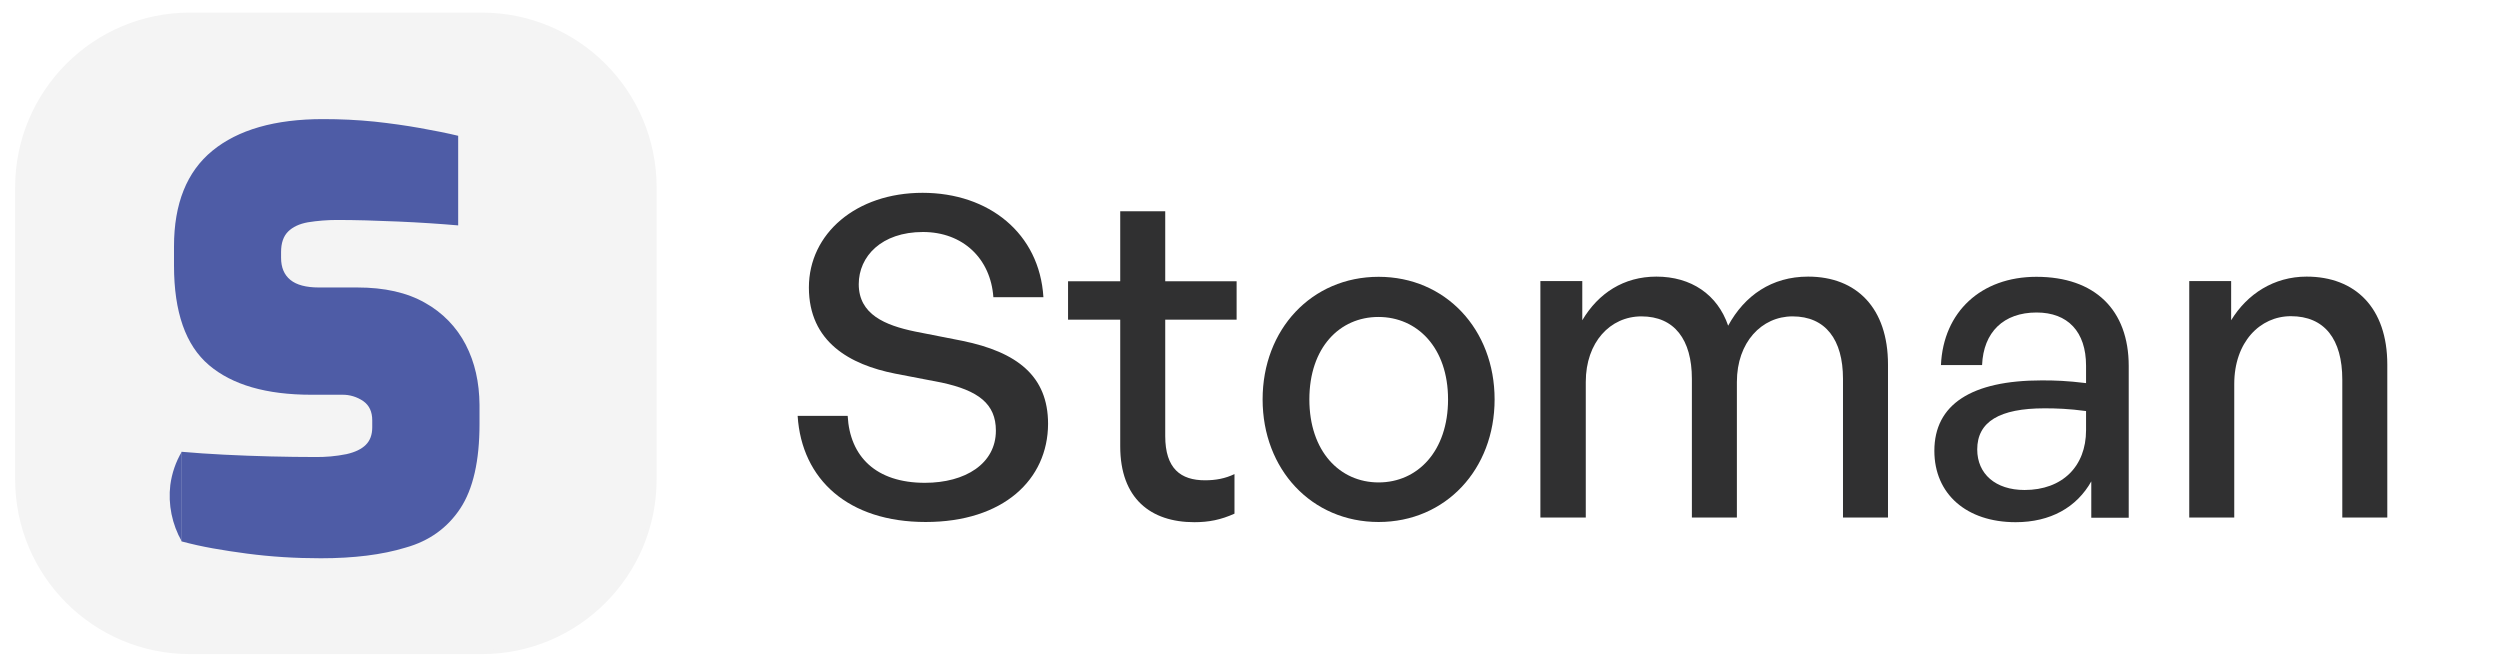
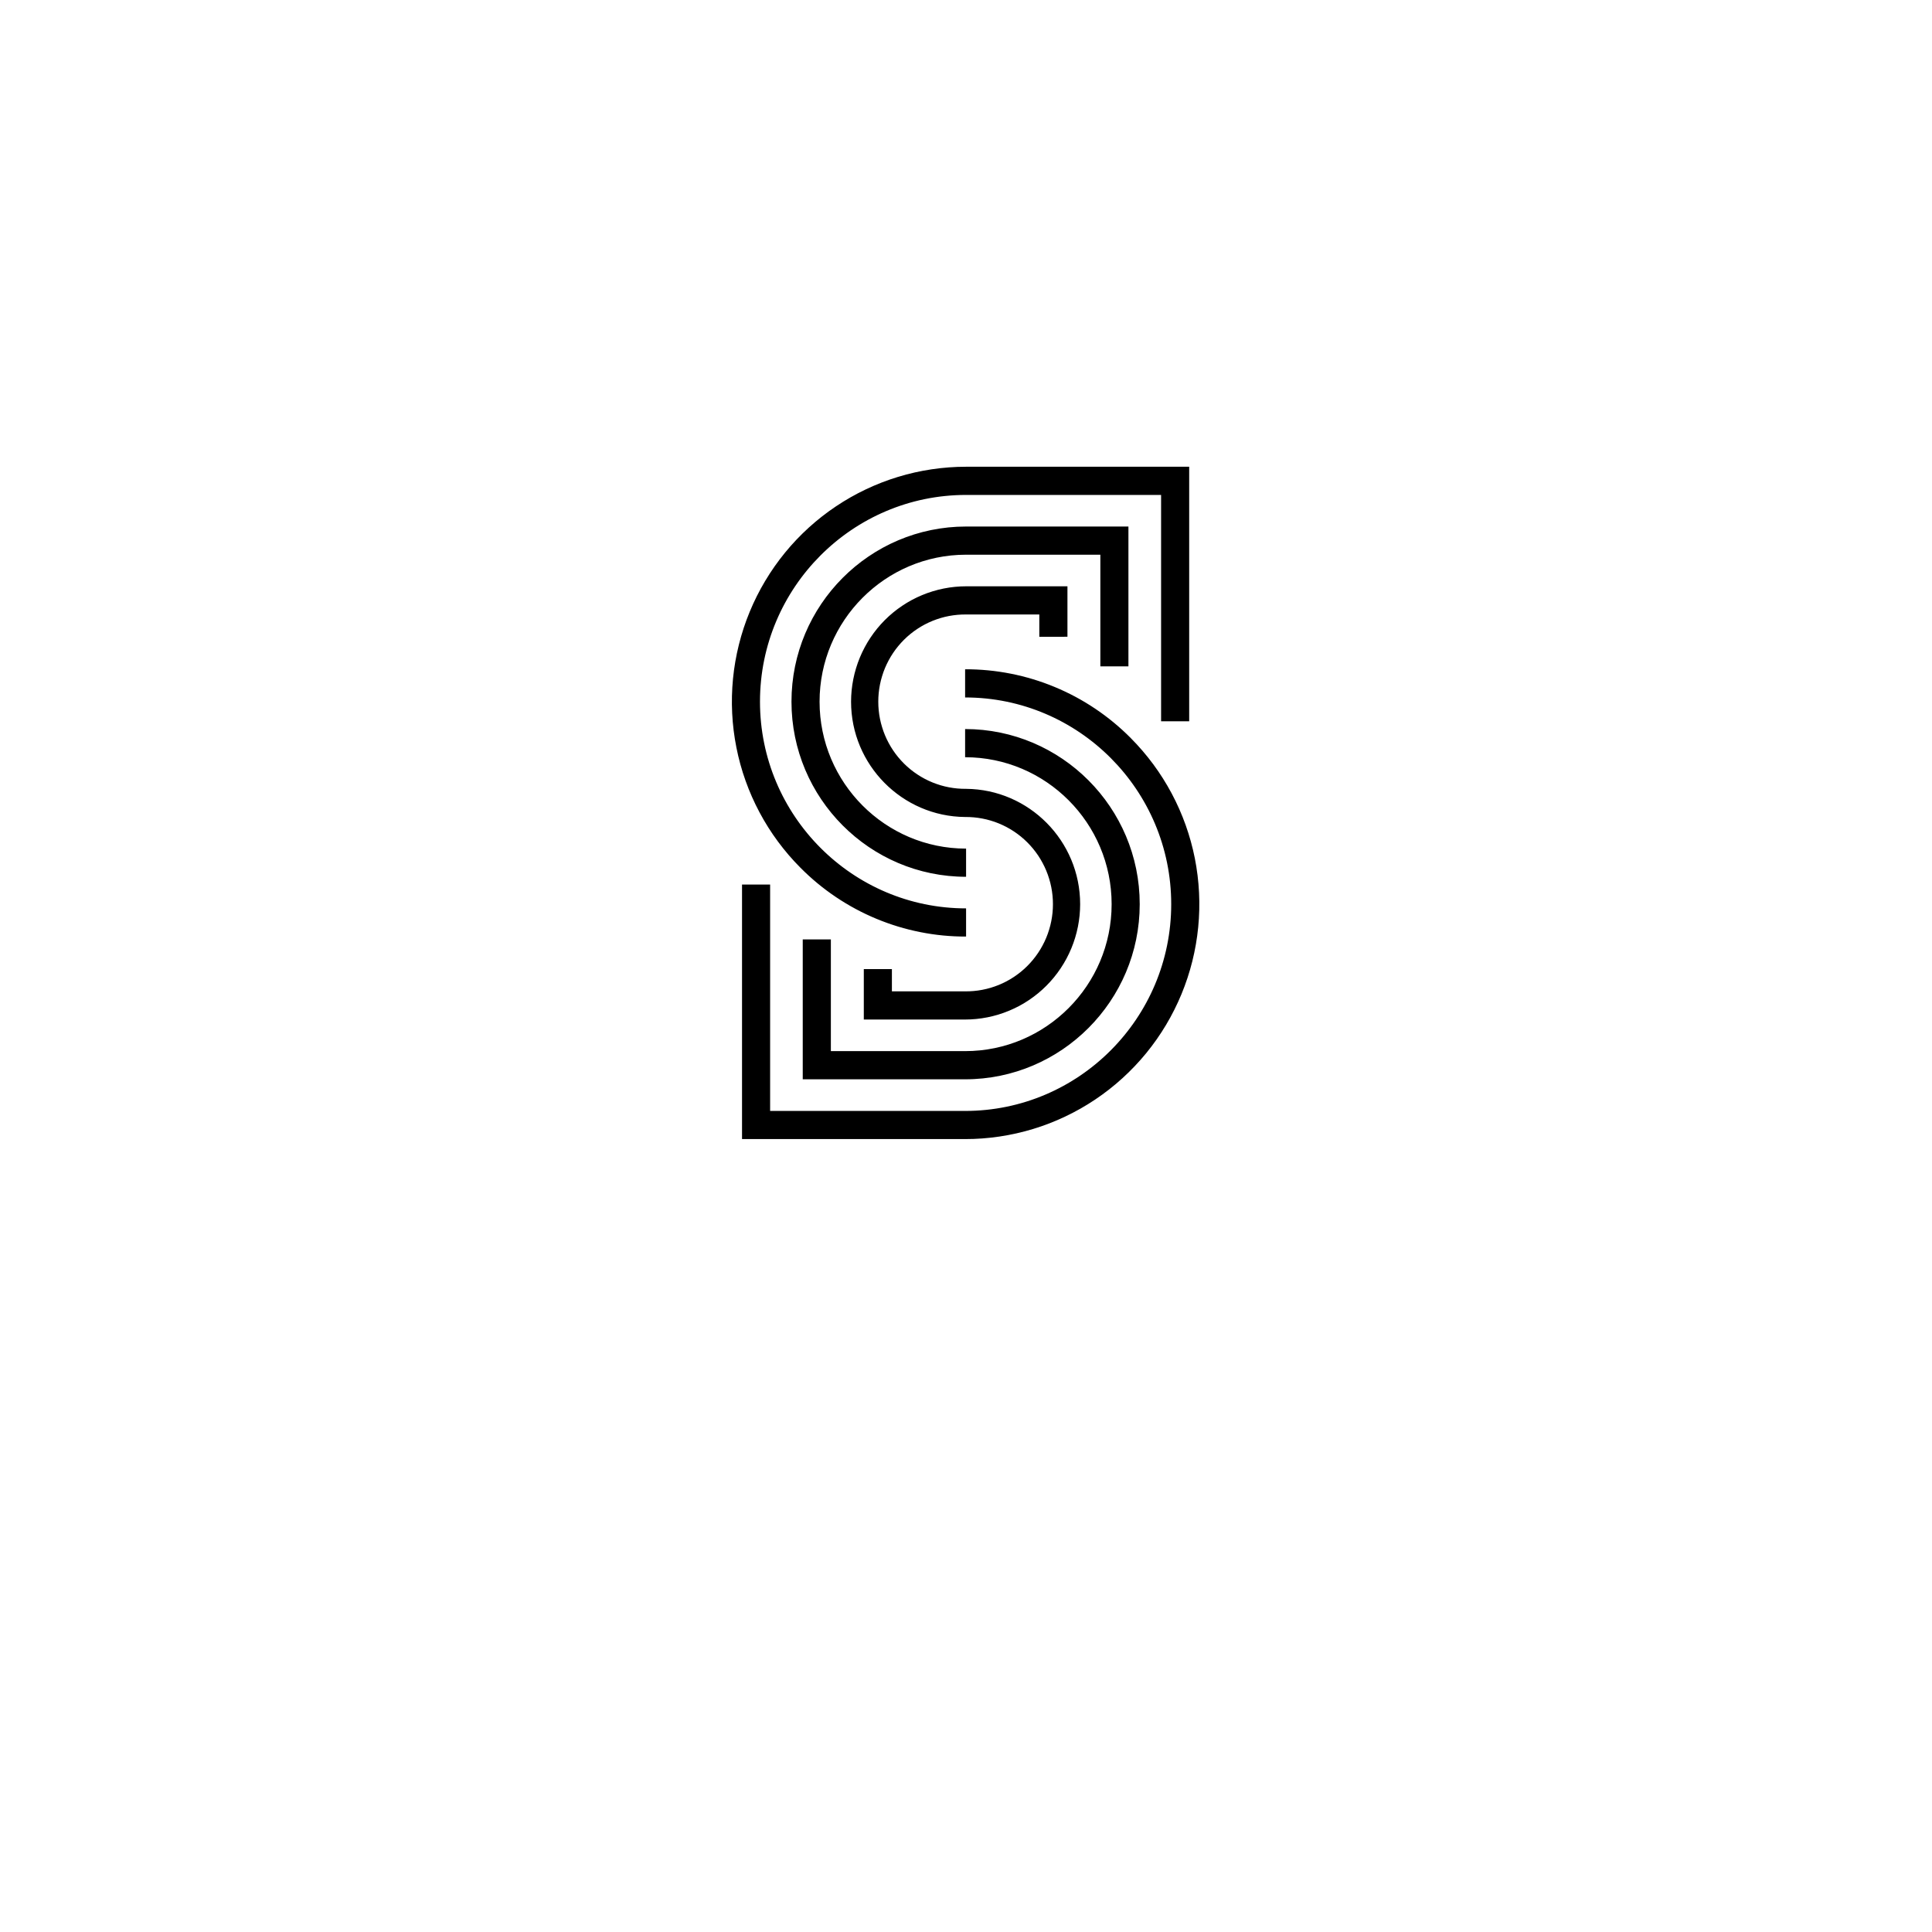
- <svg xmlns="http://www.w3.org/2000/svg" version="1.1" id="Layer_1" x="0px" y="0px" viewBox="0 0 1288.8 344.1" style="enable-background:new 0 0 1288.8 344.1;" xml:space="preserve">
-   <style type="text/css">
- 	.st0{fill:#F4F4F4;stroke:#F4F4F4;stroke-width:2;stroke-miterlimit:10;}
- 	.st1{fill:#4E5CA6;}
- 	.st2{enable-background:new    ;}
- 	.st3{fill:#303031;}
- </style>
-   <path class="st0" d="M97.9,7.5h150.5c49.2,0,89.1,39.9,89.1,89.1v150.5c0,49.2-39.9,89.1-89.1,89.1H97.9  c-49.2,0-89.1-39.9-89.1-89.1V96.6C8.8,47.4,48.7,7.5,97.9,7.5z" />
-   <path class="st1" d="M165.4,287.8c-6.6,0-13.1-0.2-19.4-0.6s-12.5-1-18.6-1.8c-6.1-0.8-12-1.7-17.6-2.7s-11-2.2-16.2-3.6v-46.2  c6.8,0.6,14.1,1.1,22,1.5c7.9,0.4,15.9,0.7,24,0.9c8.1,0.2,15.6,0.3,22.6,0.3c5.5,0.1,11.1-0.4,16.5-1.5c4.4-1,7.7-2.6,9.9-4.8  c2.2-2.2,3.3-5.2,3.3-9v-3.6c0-4.4-1.5-7.7-4.6-9.9c-3.2-2.2-7.1-3.4-11-3.3h-15.8c-23.2,0-40.8-5.1-52.8-15.3  c-12-10.2-18-27.3-18-51.3V127c0-22,6.6-38.5,19.8-49.3s32.2-16.3,57-16.3c8.9,0,17.7,0.4,26.6,1.3c8.3,0.9,16.1,2,23.4,3.3  c7.3,1.3,13.9,2.6,19.7,4v46.2c-9.2-0.8-19.6-1.5-31.1-2c-11.5-0.5-21.9-0.8-31.4-0.8c-5,0-10,0.4-15,1.2c-4.4,0.8-7.8,2.4-10.2,4.8  c-2.4,2.4-3.6,5.9-3.6,10.5v3c0,5,1.6,8.8,4.8,11.4c3.2,2.6,8.1,3.9,14.7,3.9h19.8c14,0,25.6,2.6,34.9,7.9c9,5,16.3,12.5,21,21.6  c4.7,9.1,7,19.4,7.1,31v9.9c0,19-3.3,33.5-9.9,43.5c-6.6,10-16,16.8-28.2,20.2C197,286,182.4,287.8,165.4,287.8z" />
-   <path class="st1" d="M93.7,232.9c-3.1,5.2-5.1,11.1-5.9,17.1c-1.2,10.1,0.9,20.3,5.9,29.1V232.9z" />
-   <g class="st2">
-     <path class="st3" d="M477.2,269.1c-39.8,0-63.9-21.8-66-54.7H437c1.1,20.9,14.5,34.5,39.8,34.5c20.9,0,36.6-9.9,36.6-26.9   c0-13.8-9-20.7-28.1-24.8l-23.9-4.6c-23.2-4.6-44.4-16.3-44.4-44.4c0-27.8,24.4-48.8,58.6-48.8s60.3,20.9,62.3,53.8h-25.8   c-1.4-19.8-15.6-33.6-36.3-33.6c-21.4,0-33.1,12.6-33.1,26.9c0,15.6,13.6,21.2,29,24.4l24.4,4.8c28.3,5.8,44.2,18.2,44.2,42.8   C540.2,247.3,517.2,269.1,477.2,269.1z" />
-     <path class="st3" d="M636.4,264.8c-7.1,3.2-13.3,4.4-20.7,4.4c-22.5,0-38.2-12.2-38.2-39.1v-65.3h-26.9v-19.8h26.9v-36.1h23.2v36.1   h36.8v19.8h-36.8v60c0,16.8,8,22.8,20.5,22.8c5.5,0,10.4-0.9,15.2-3.2V264.8z" />
-     <path class="st3" d="M650.9,205.9c0-36.1,25.3-63.2,59.8-63.2c34.5,0,59.8,27.1,59.8,63.2c0,36.1-25.3,63.2-59.8,63.2   C676.2,269.1,650.9,242,650.9,205.9z M746.5,205.9c0-26.7-15.9-42.5-35.9-42.5S675,179.2,675,205.9c0,26.7,15.6,42.8,35.7,42.8   S746.5,232.6,746.5,205.9z" />
-     <path class="st3" d="M794.1,266.8V144.9h21.6v20.2c8.3-14,21.4-22.5,38.2-22.5c17.9,0,31.5,9.2,37,25.3   c8.5-15.6,22.5-25.3,41.2-25.3c25.1,0,41.2,16.3,41.2,45.3v78.9h-23.2v-71.5c0-20.2-9-32.2-26-32.2c-15.9,0-28.7,13.3-28.7,33.8   v69.9h-23.2v-71.5c0-20.2-9-32.2-26-32.2c-16.1,0-28.7,13.3-28.7,33.8v69.9H794.1z" />
-     <path class="st3" d="M1078.2,248c-7.6,13.6-21.2,21.2-39.1,21.2c-25.3,0-41.9-14.5-41.9-36.8c0-23.9,19.1-36.3,55.4-36.3   c7.1,0,12.9,0.2,22.8,1.4v-9c0-17.5-9.4-27.4-25.5-27.4c-17,0-27.4,10.1-28.1,27.1h-21.2c1.2-27.4,20.7-45.5,49.2-45.5   c30.1,0,47.6,17,47.6,46v78.2h-19.3V248z M1043.7,252.6c19.5,0,31.7-12.2,31.7-30.8v-9.9c-9-1.2-15.4-1.4-21.4-1.4   c-23.2,0-34.7,6.9-34.7,21.2C1019.3,244.3,1028.7,252.6,1043.7,252.6z" />
-     <path class="st3" d="M1151.8,266.8h-23.2V144.9h21.6v20.2c8.3-13.6,22.1-22.5,38.9-22.5c25.1,0,41.6,16.1,41.6,45.3v78.9h-23.2   v-71.1c0-20.9-9.2-32.7-26.5-32.7c-15.9,0-29.2,13.3-29.2,35V266.8z" />
+ <svg xmlns="http://www.w3.org/2000/svg" width="500" zoomAndPan="magnify" viewBox="0 0 375 375" height="500" preserveAspectRatio="xMidYMid meet" version="1.0">
+   <defs>
+     <clipPath id="70e8d9c21b">
+       <path d="M 142.047 90.594 L 232.797 90.594 L 232.797 221.094 L 142.047 221.094 Z M 142.047 90.594 " clip-rule="nonzero" />
+     </clipPath>
+   </defs>
+   <g clip-path="url(#70e8d9c21b)">
+     <path fill="#000000" d="M 155.371 168.43 C 153.793 166.848 152.336 165.152 151.004 163.352 C 149.672 161.551 148.48 159.66 147.426 157.684 C 146.371 155.707 145.469 153.664 144.715 151.551 C 143.961 149.441 143.367 147.285 142.934 145.086 C 142.496 142.887 142.223 140.668 142.113 138.43 C 142.004 136.188 142.059 133.953 142.277 131.723 C 142.496 129.488 142.879 127.285 143.422 125.113 C 143.965 122.938 144.664 120.812 145.52 118.742 C 146.375 116.672 147.375 114.672 148.527 112.75 C 149.676 110.828 150.957 109 152.375 107.266 C 153.793 105.531 155.332 103.914 156.988 102.406 C 158.645 100.902 160.402 99.523 162.262 98.281 C 164.121 97.035 166.059 95.934 168.082 94.973 C 170.102 94.016 172.18 93.211 174.32 92.559 C 176.461 91.906 178.633 91.418 180.848 91.09 C 183.059 90.762 185.281 90.594 187.516 90.594 L 230.82 90.594 L 230.82 140 L 225.367 140 L 225.367 96.066 L 187.516 96.066 C 165.457 96.066 147.512 114.066 147.512 136.191 C 147.512 158.316 165.457 176.316 187.516 176.316 L 187.516 181.785 C 184.531 181.793 181.574 181.508 178.645 180.926 C 175.715 180.348 172.871 179.484 170.109 178.336 C 167.352 177.191 164.734 175.785 162.25 174.117 C 159.77 172.449 157.477 170.555 155.371 168.43 Z M 219.027 129.344 L 219.027 102.199 L 187.516 102.199 C 168.828 102.199 153.625 117.445 153.625 136.191 C 153.625 154.934 168.828 170.184 187.516 170.184 L 187.516 164.715 C 171.836 164.715 159.078 151.918 159.078 136.191 C 159.078 120.465 171.832 107.668 187.516 107.668 L 213.578 107.668 L 213.578 129.344 Z M 207.191 123.594 L 207.191 113.801 L 187.516 113.801 C 186.785 113.801 186.055 113.836 185.328 113.91 C 184.602 113.98 183.879 114.09 183.164 114.234 C 182.445 114.379 181.738 114.555 181.039 114.77 C 180.34 114.98 179.652 115.23 178.977 115.512 C 178.301 115.793 177.641 116.105 176.996 116.449 C 176.352 116.797 175.727 117.172 175.121 117.582 C 174.512 117.988 173.926 118.426 173.359 118.891 C 172.797 119.355 172.254 119.848 171.738 120.363 C 171.223 120.883 170.73 121.426 170.266 121.992 C 169.805 122.559 169.367 123.148 168.961 123.758 C 168.555 124.367 168.18 124.992 167.836 125.641 C 167.492 126.285 167.18 126.949 166.898 127.625 C 166.617 128.305 166.371 128.992 166.16 129.695 C 165.945 130.395 165.77 131.105 165.625 131.824 C 165.48 132.543 165.375 133.266 165.301 133.996 C 165.23 134.727 165.191 135.457 165.191 136.191 C 165.191 148.473 175.109 158.48 187.332 158.578 C 187.887 158.574 188.441 158.594 188.996 158.645 C 189.551 158.695 190.102 158.77 190.648 158.875 C 191.195 158.977 191.734 159.109 192.266 159.266 C 192.801 159.422 193.324 159.605 193.84 159.816 C 194.355 160.027 194.859 160.262 195.352 160.52 C 195.844 160.781 196.324 161.062 196.785 161.371 C 197.25 161.676 197.699 162.008 198.133 162.359 C 198.562 162.707 198.977 163.082 199.371 163.473 C 199.766 163.867 200.141 164.277 200.496 164.707 C 200.852 165.137 201.184 165.582 201.496 166.043 C 201.805 166.508 202.094 166.984 202.355 167.477 C 202.621 167.965 202.859 168.469 203.074 168.984 C 203.289 169.5 203.477 170.023 203.637 170.555 C 203.801 171.09 203.938 171.629 204.047 172.176 C 204.156 172.723 204.238 173.273 204.293 173.832 C 204.348 174.387 204.375 174.941 204.375 175.5 C 204.375 176.059 204.348 176.613 204.293 177.168 C 204.238 177.723 204.156 178.273 204.047 178.82 C 203.938 179.367 203.801 179.91 203.637 180.441 C 203.477 180.977 203.289 181.5 203.074 182.016 C 202.859 182.531 202.621 183.031 202.355 183.523 C 202.094 184.016 201.805 184.492 201.496 184.953 C 201.184 185.418 200.852 185.863 200.496 186.293 C 200.141 186.723 199.766 187.133 199.371 187.527 C 198.977 187.918 198.562 188.289 198.133 188.641 C 197.699 188.992 197.25 189.32 196.785 189.629 C 196.324 189.938 195.844 190.219 195.352 190.48 C 194.859 190.738 194.355 190.973 193.84 191.184 C 193.324 191.391 192.801 191.574 192.266 191.734 C 191.734 191.891 191.195 192.02 190.648 192.125 C 190.102 192.23 189.551 192.305 188.996 192.355 C 188.441 192.406 187.887 192.426 187.332 192.422 L 173.117 192.422 L 173.117 188.098 L 167.664 188.098 L 167.664 197.891 L 187.328 197.891 C 188.059 197.891 188.785 197.852 189.516 197.781 C 190.242 197.707 190.965 197.602 191.68 197.457 C 192.398 197.312 193.105 197.137 193.805 196.922 C 194.504 196.707 195.191 196.461 195.867 196.18 C 196.543 195.898 197.203 195.586 197.848 195.242 C 198.492 194.895 199.117 194.52 199.727 194.109 C 200.332 193.703 200.918 193.266 201.484 192.801 C 202.051 192.336 202.59 191.844 203.105 191.328 C 203.625 190.809 204.113 190.266 204.578 189.699 C 205.043 189.133 205.477 188.547 205.883 187.934 C 206.289 187.324 206.664 186.699 207.012 186.051 C 207.355 185.406 207.668 184.742 207.949 184.066 C 208.23 183.391 208.477 182.699 208.688 182 C 208.902 181.297 209.078 180.586 209.223 179.867 C 209.363 179.148 209.473 178.426 209.547 177.695 C 209.617 176.965 209.656 176.234 209.656 175.5 C 209.656 163.215 199.738 153.211 187.516 153.113 C 186.961 153.117 186.406 153.098 185.852 153.047 C 185.297 152.996 184.746 152.922 184.199 152.816 C 183.652 152.715 183.113 152.582 182.582 152.426 C 182.047 152.266 181.523 152.082 181.008 151.875 C 180.492 151.664 179.988 151.43 179.496 151.172 C 179.004 150.91 178.523 150.629 178.062 150.32 C 177.598 150.016 177.148 149.684 176.715 149.332 C 176.285 148.98 175.871 148.609 175.477 148.219 C 175.082 147.824 174.707 147.414 174.352 146.984 C 173.996 146.555 173.664 146.109 173.352 145.645 C 173.043 145.184 172.754 144.707 172.492 144.215 C 172.227 143.723 171.988 143.223 171.773 142.707 C 171.559 142.191 171.371 141.668 171.211 141.133 C 171.047 140.602 170.91 140.062 170.801 139.516 C 170.691 138.969 170.609 138.414 170.555 137.859 C 170.5 137.305 170.473 136.75 170.473 136.191 C 170.473 135.633 170.5 135.078 170.555 134.523 C 170.609 133.969 170.691 133.414 170.801 132.867 C 170.91 132.32 171.047 131.781 171.211 131.25 C 171.371 130.715 171.559 130.191 171.773 129.676 C 171.988 129.16 172.227 128.66 172.492 128.168 C 172.754 127.676 173.043 127.199 173.352 126.738 C 173.664 126.273 173.996 125.828 174.352 125.398 C 174.707 124.969 175.082 124.559 175.477 124.164 C 175.871 123.773 176.285 123.402 176.715 123.051 C 177.148 122.699 177.598 122.367 178.062 122.062 C 178.523 121.754 179.004 121.473 179.496 121.211 C 179.988 120.953 180.492 120.719 181.008 120.508 C 181.523 120.301 182.047 120.117 182.582 119.957 C 183.113 119.801 183.652 119.668 184.199 119.566 C 184.746 119.461 185.297 119.387 185.852 119.336 C 186.406 119.285 186.961 119.266 187.516 119.27 L 201.73 119.27 L 201.73 123.602 Z M 219.48 143.258 C 217.375 141.137 215.078 139.238 212.598 137.57 C 210.117 135.902 207.496 134.496 204.738 133.352 C 201.977 132.203 199.133 131.344 196.203 130.762 C 193.273 130.184 190.312 129.898 187.328 129.906 L 187.328 135.375 C 209.387 135.375 227.332 153.375 227.332 175.5 C 227.332 197.625 209.391 215.633 187.328 215.633 L 149.48 215.633 L 149.48 171.691 L 144.027 171.691 L 144.027 221.094 L 187.328 221.094 C 189.562 221.098 191.785 220.93 193.996 220.602 C 196.207 220.273 198.383 219.785 200.523 219.133 C 202.664 218.484 204.742 217.68 206.762 216.719 C 208.785 215.762 210.723 214.66 212.582 213.414 C 214.441 212.168 216.199 210.793 217.855 209.285 C 219.512 207.781 221.051 206.16 222.469 204.43 C 223.887 202.695 225.172 200.867 226.32 198.945 C 227.469 197.02 228.473 195.023 229.328 192.953 C 230.184 190.879 230.883 188.758 231.426 186.582 C 231.969 184.406 232.352 182.203 232.57 179.973 C 232.789 177.738 232.844 175.504 232.734 173.266 C 232.625 171.023 232.352 168.805 231.918 166.605 C 231.48 164.406 230.887 162.254 230.133 160.141 C 229.379 158.031 228.477 155.984 227.422 154.008 C 226.367 152.031 225.176 150.141 223.844 148.34 C 222.512 146.539 221.055 144.844 219.477 143.258 Z M 155.812 182.344 L 155.812 209.492 L 187.328 209.492 C 206.012 209.492 221.219 194.242 221.219 175.5 C 221.219 156.758 206.02 141.508 187.328 141.508 L 187.328 146.977 C 203.008 146.977 215.766 159.773 215.766 175.5 C 215.766 191.227 203.012 204.023 187.328 204.023 L 161.27 204.023 L 161.27 182.344 Z M 155.812 182.344 " fill-opacity="1" fill-rule="nonzero" />
  </g>
</svg>
